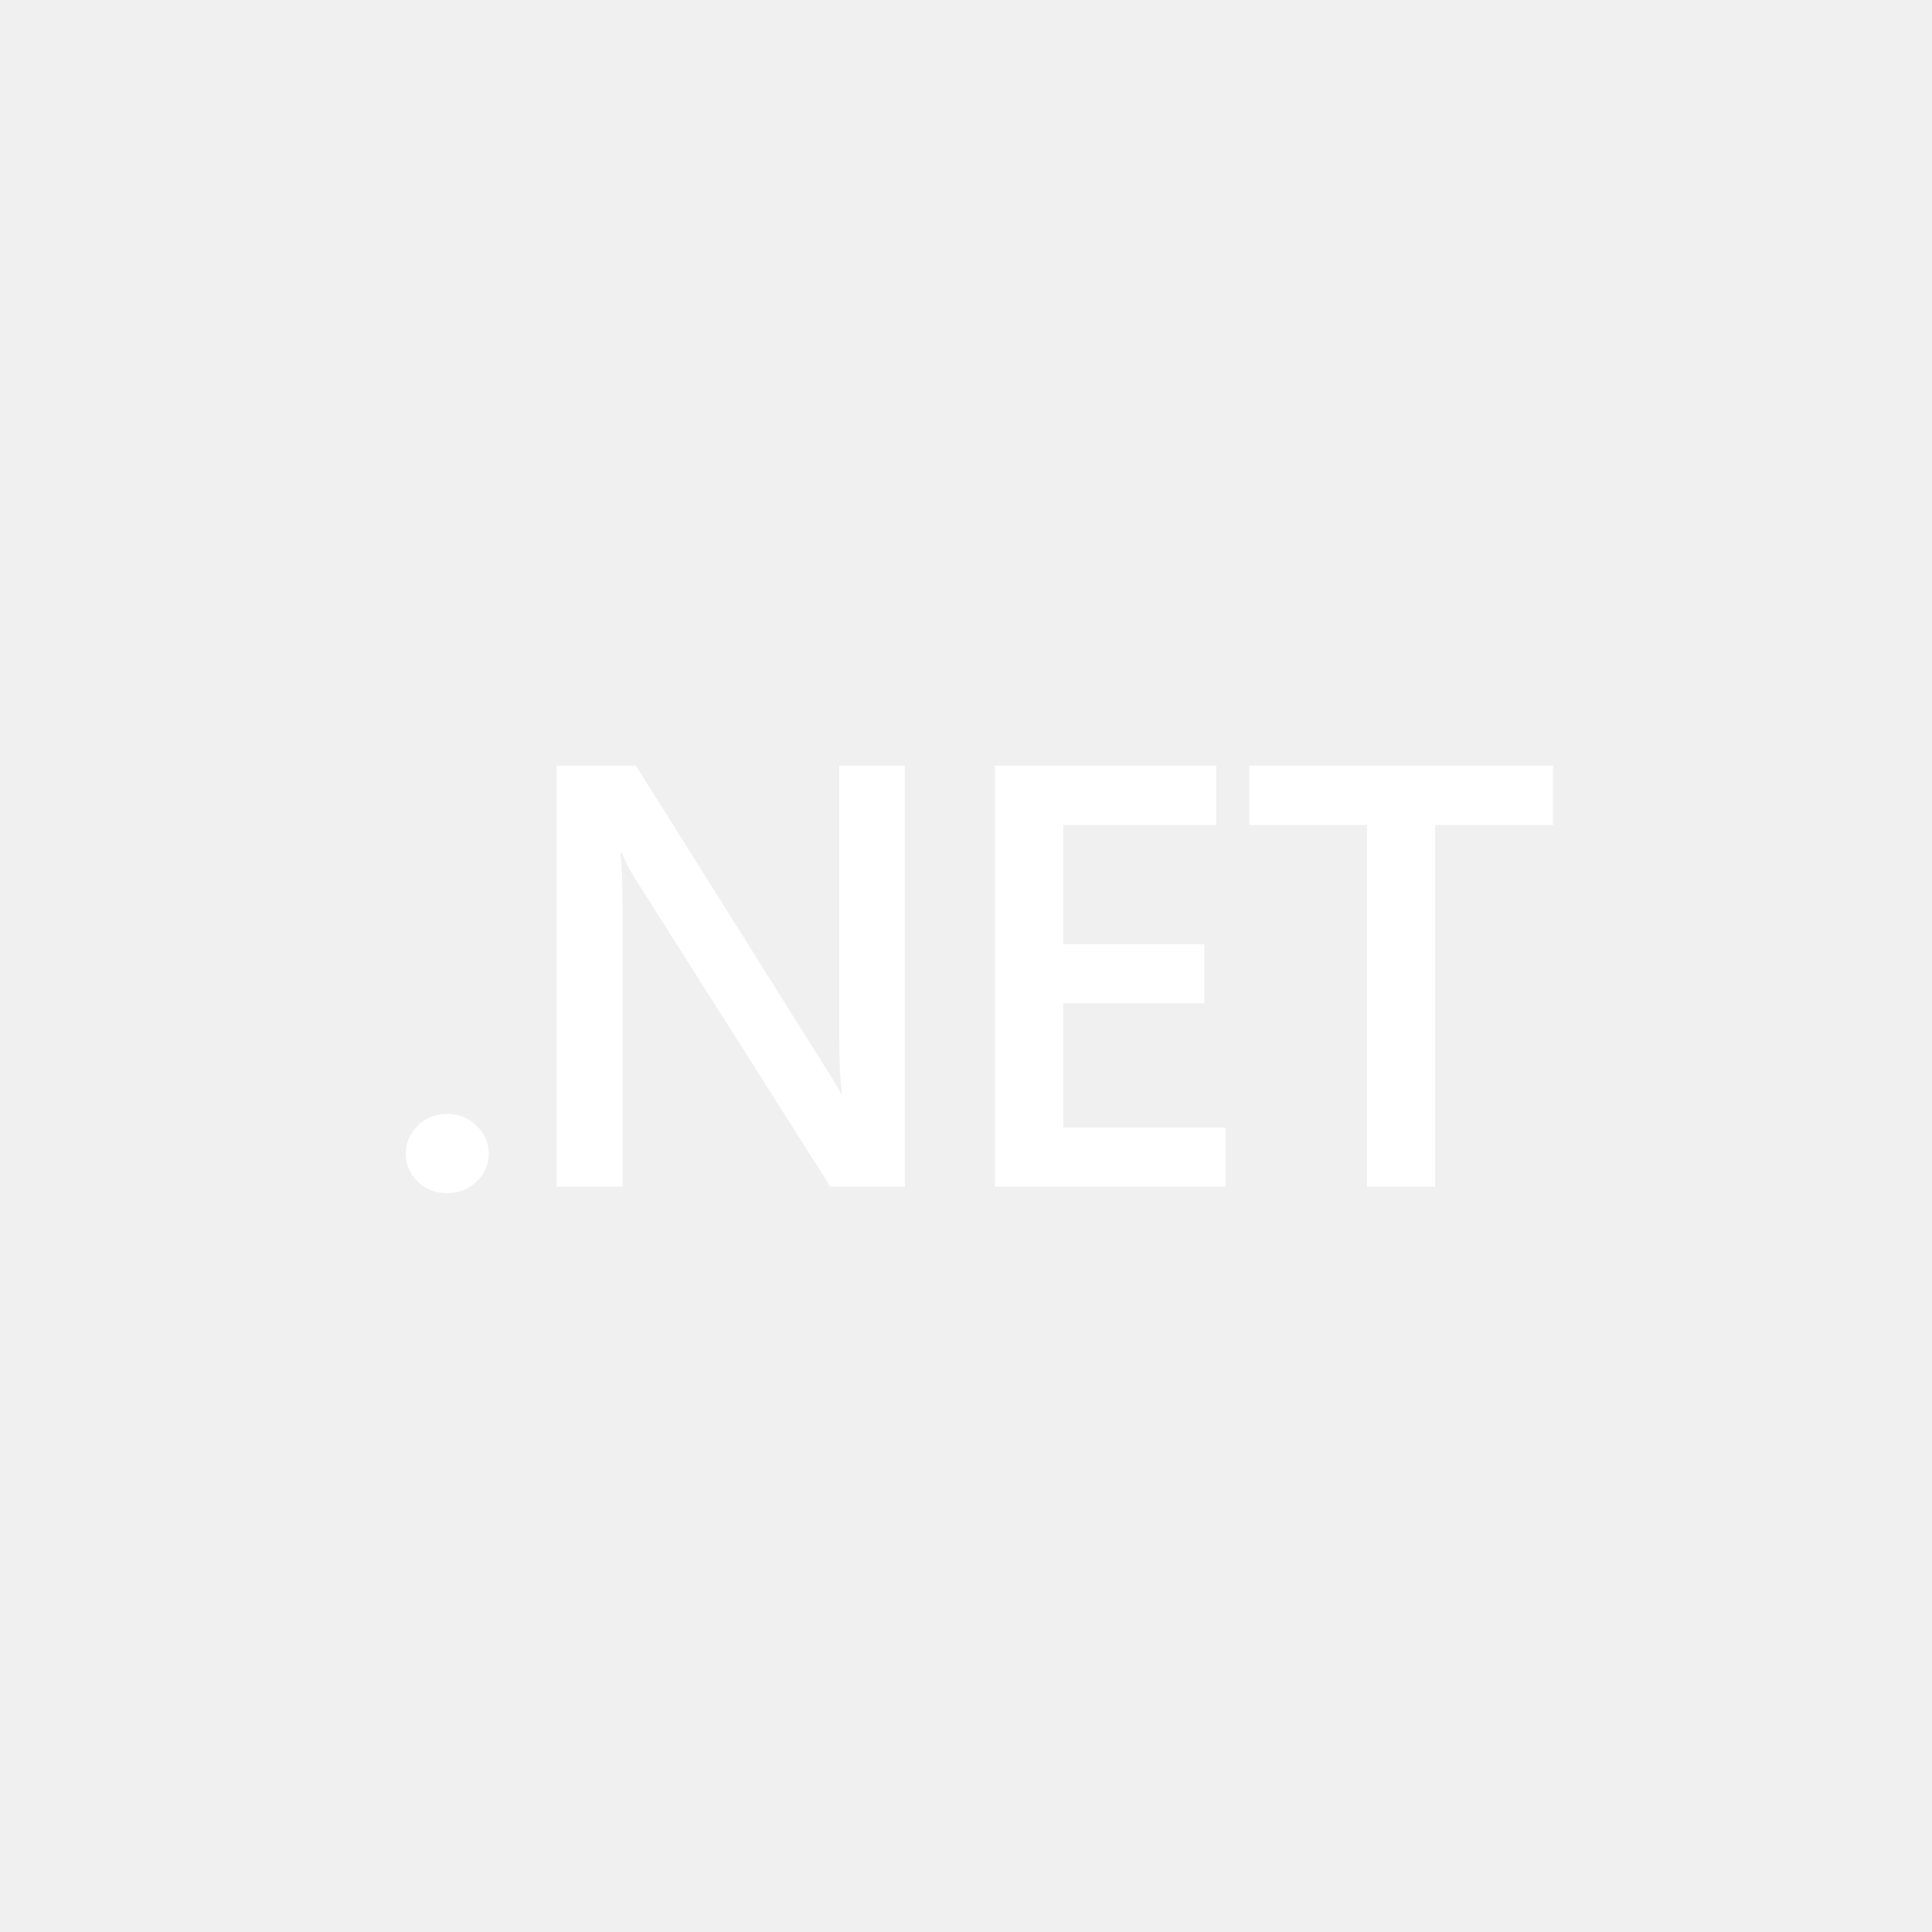
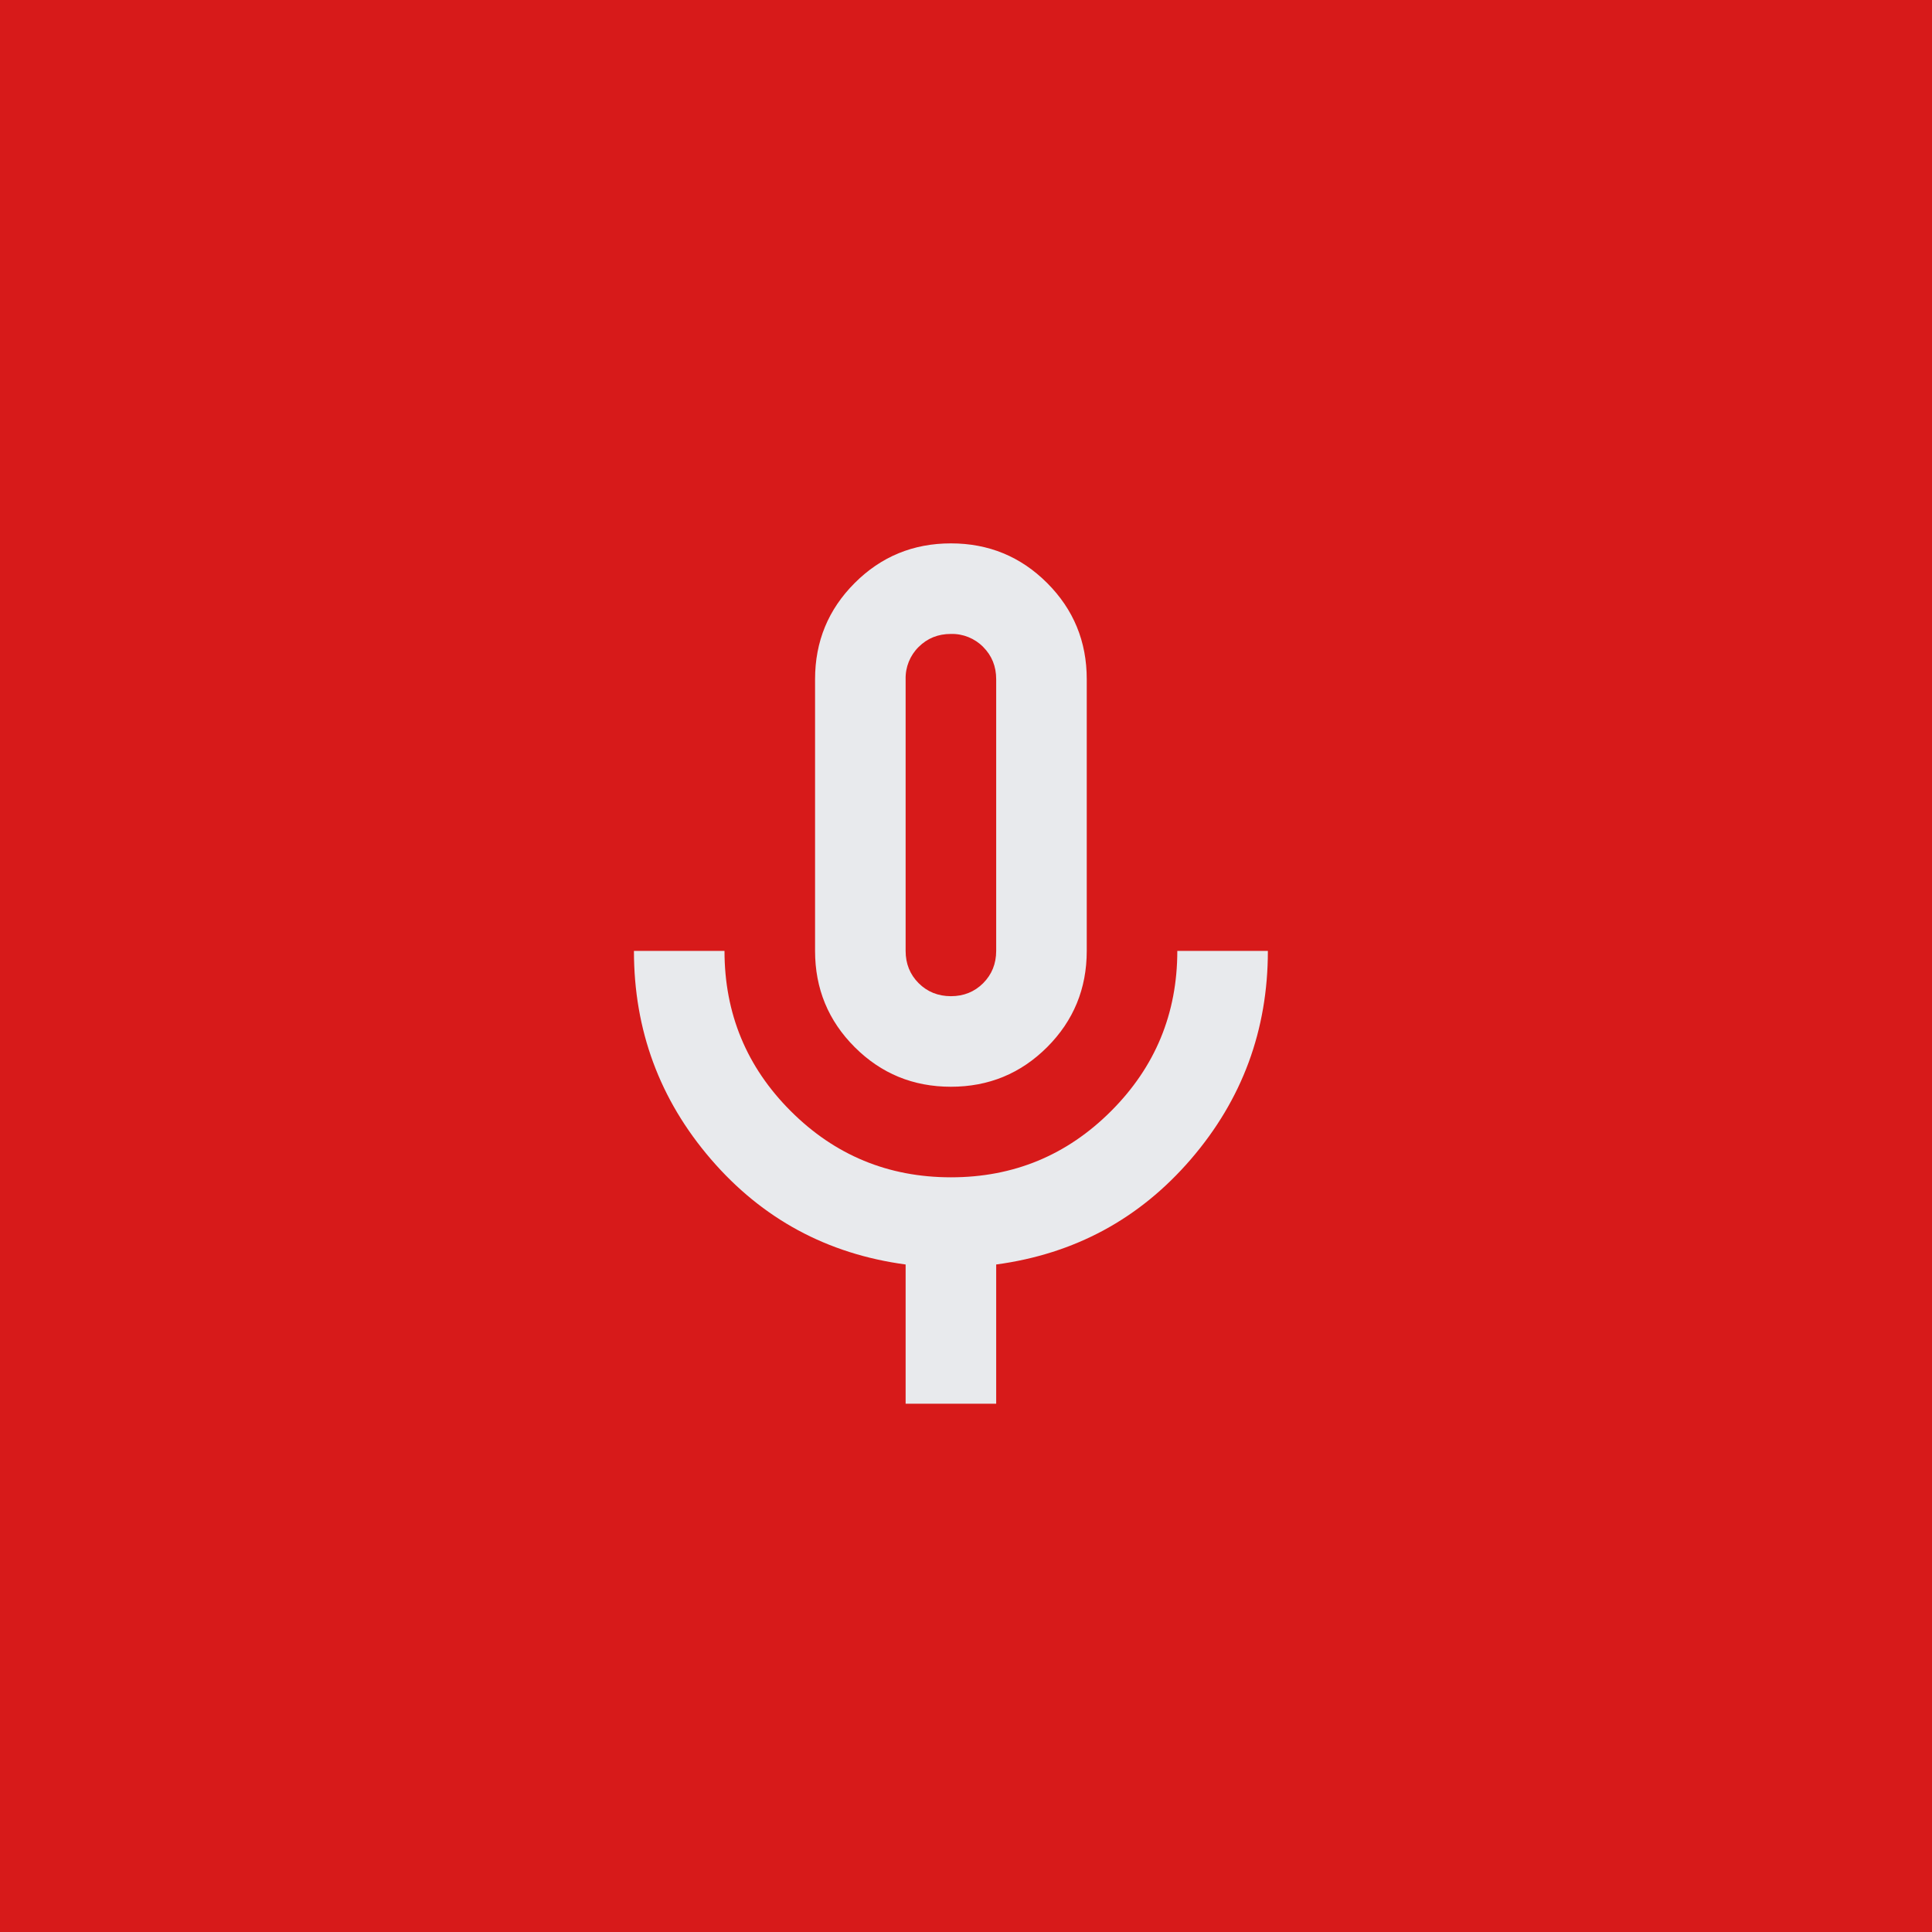
- <svg xmlns="http://www.w3.org/2000/svg" width="456" height="456" viewBox="0 0 456 456" version="1.1" xml:space="preserve" style="fill-rule:evenodd;clip-rule:evenodd;stroke-linejoin:round;stroke-miterlimit:2;">
-   <path d="m 105.5,281.609 c -2.703,0 -5.001,-0.9 -6.893,-2.702 -1.892,-1.848 -2.838,-4.042 -2.838,-6.582 0,-2.587 0.946,-4.804 2.838,-6.652 1.892,-1.848 4.19,-2.772 6.893,-2.772 2.748,0 5.068,0.924 6.96,2.772 1.937,1.848 2.906,4.064 2.906,6.652 0,2.54 -0.968,4.734 -2.906,6.582 -1.892,1.802 -4.212,2.702 -6.96,2.702 z" style="fill:#ffffff;fill-rule:nonzero;stroke-width:0.838" />
-   <path d="M 213.561,280.084 H 195.99 L 149.7,207.054 c -1.171,-1.848 -2.14,-3.765 -2.906,-5.751 h -0.406 c 0.361,2.125 0.541,6.675 0.541,13.65 v 65.132 h -15.543 v -99.36 h 18.719 l 44.737,71.298 c 1.892,2.957 3.109,4.989 3.649,6.098 h 0.27 c -0.45,-2.632 -0.676,-7.09 -0.676,-13.373 v -64.023 h 15.476 z" style="fill:#ffffff;fill-rule:nonzero;stroke-width:0.838" />
-   <path d="m 289.251,280.084 h -54.401 v -99.36 h 52.238 v 13.997 h -36.154 v 28.131 h 33.316 v 13.927 h -33.316 v 29.378 h 38.316 z" style="fill:#ffffff;fill-rule:nonzero;stroke-width:0.838" />
-   <path d="M 366.565,194.721 H 338.722 v 85.363 h -16.084 v -85.363 h -27.775 v -13.997 h 71.701 z" style="fill:#ffffff;fill-rule:nonzero;stroke-width:0.838" />
+ <svg xmlns="http://www.w3.org/2000/svg" width="64" height="64" viewBox="0 0 64 64" fill="none">
+   <path fill="#D71A1A" d="M0 0h64v64H0z" />
+   <path d="M31.5 36q-1.875 0-3.187-1.312Q27 33.375 27 31.5v-9q0-1.875 1.313-3.187Q29.625 18 31.5 18t3.188 1.313T36 22.5v9q0 1.875-1.312 3.188Q33.375 36 31.5 36M30 46.5v-4.612q-3.9-.525-6.45-3.488T21 31.5h3q0 3.113 2.194 5.306T31.5 39t5.306-2.194Q39 34.613 39 31.5h3q0 3.938-2.55 6.9T33 41.888V46.5zM31.5 33q.637 0 1.069-.431.43-.432.431-1.069v-9q0-.637-.431-1.069A1.45 1.45 0 0 0 31.5 21q-.637 0-1.069.431A1.45 1.45 0 0 0 30 22.5v9q0 .637.431 1.069.432.43 1.069.431" fill="#E8EAED" />
</svg>
